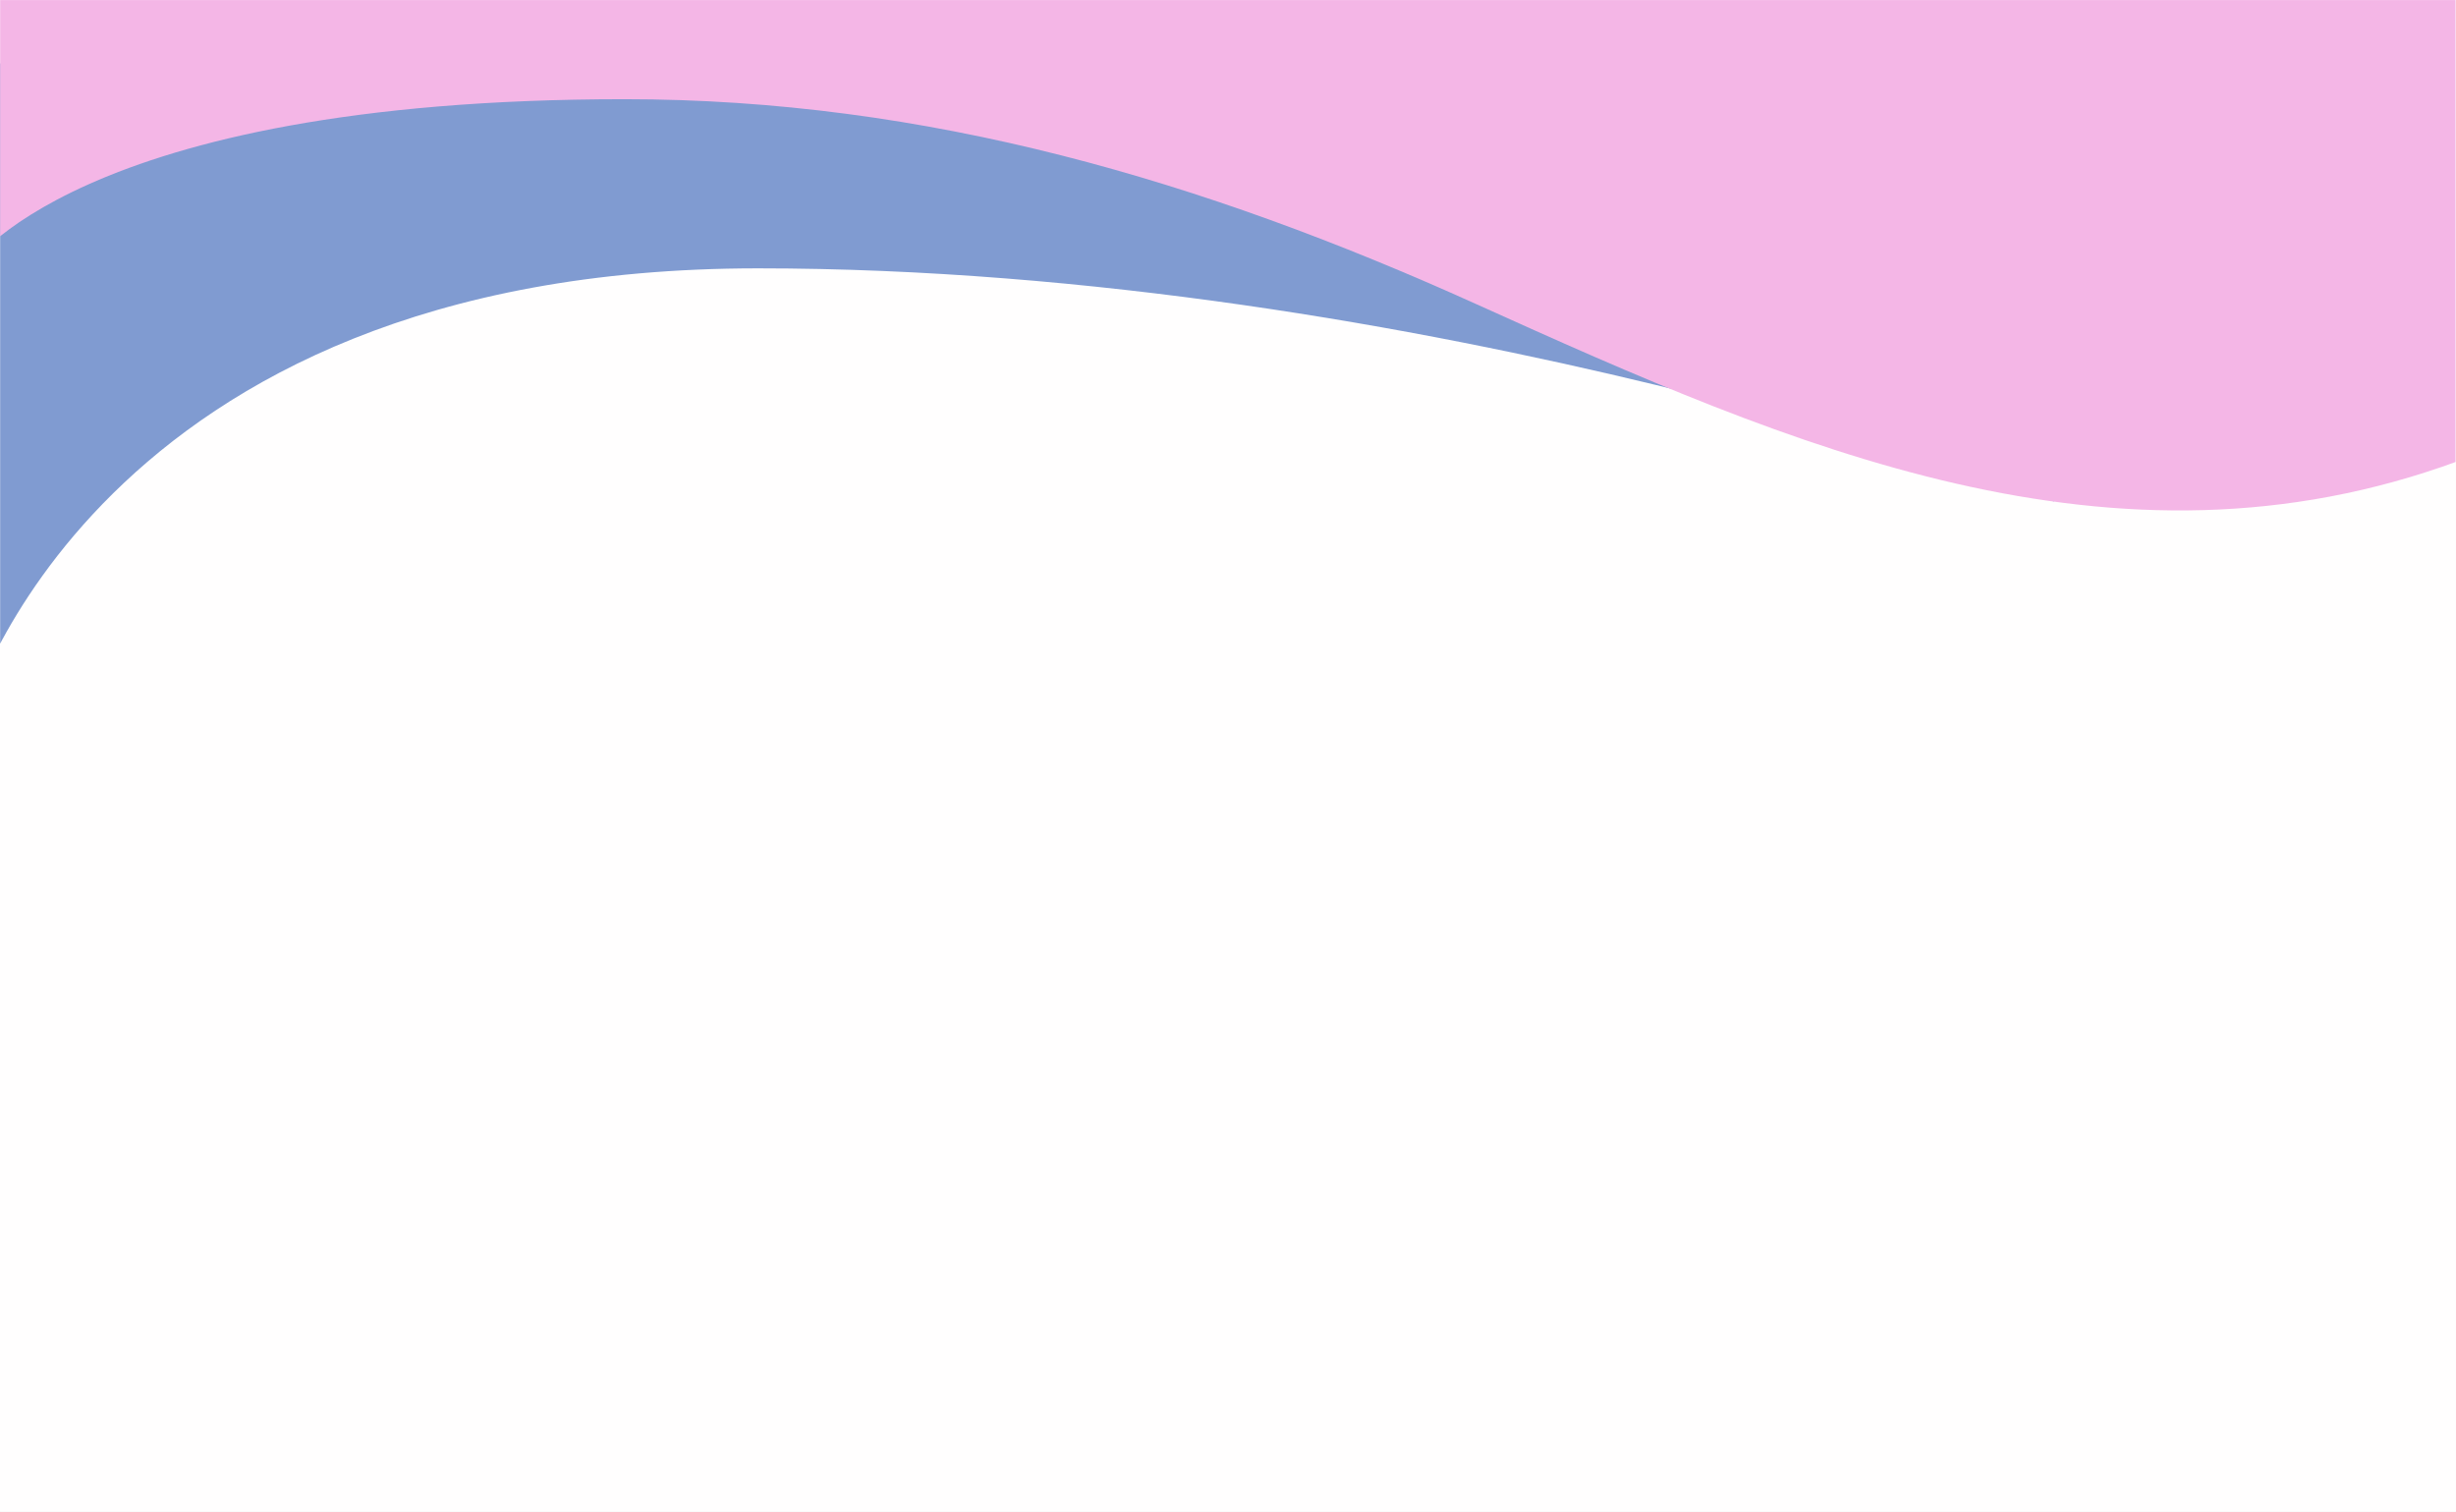
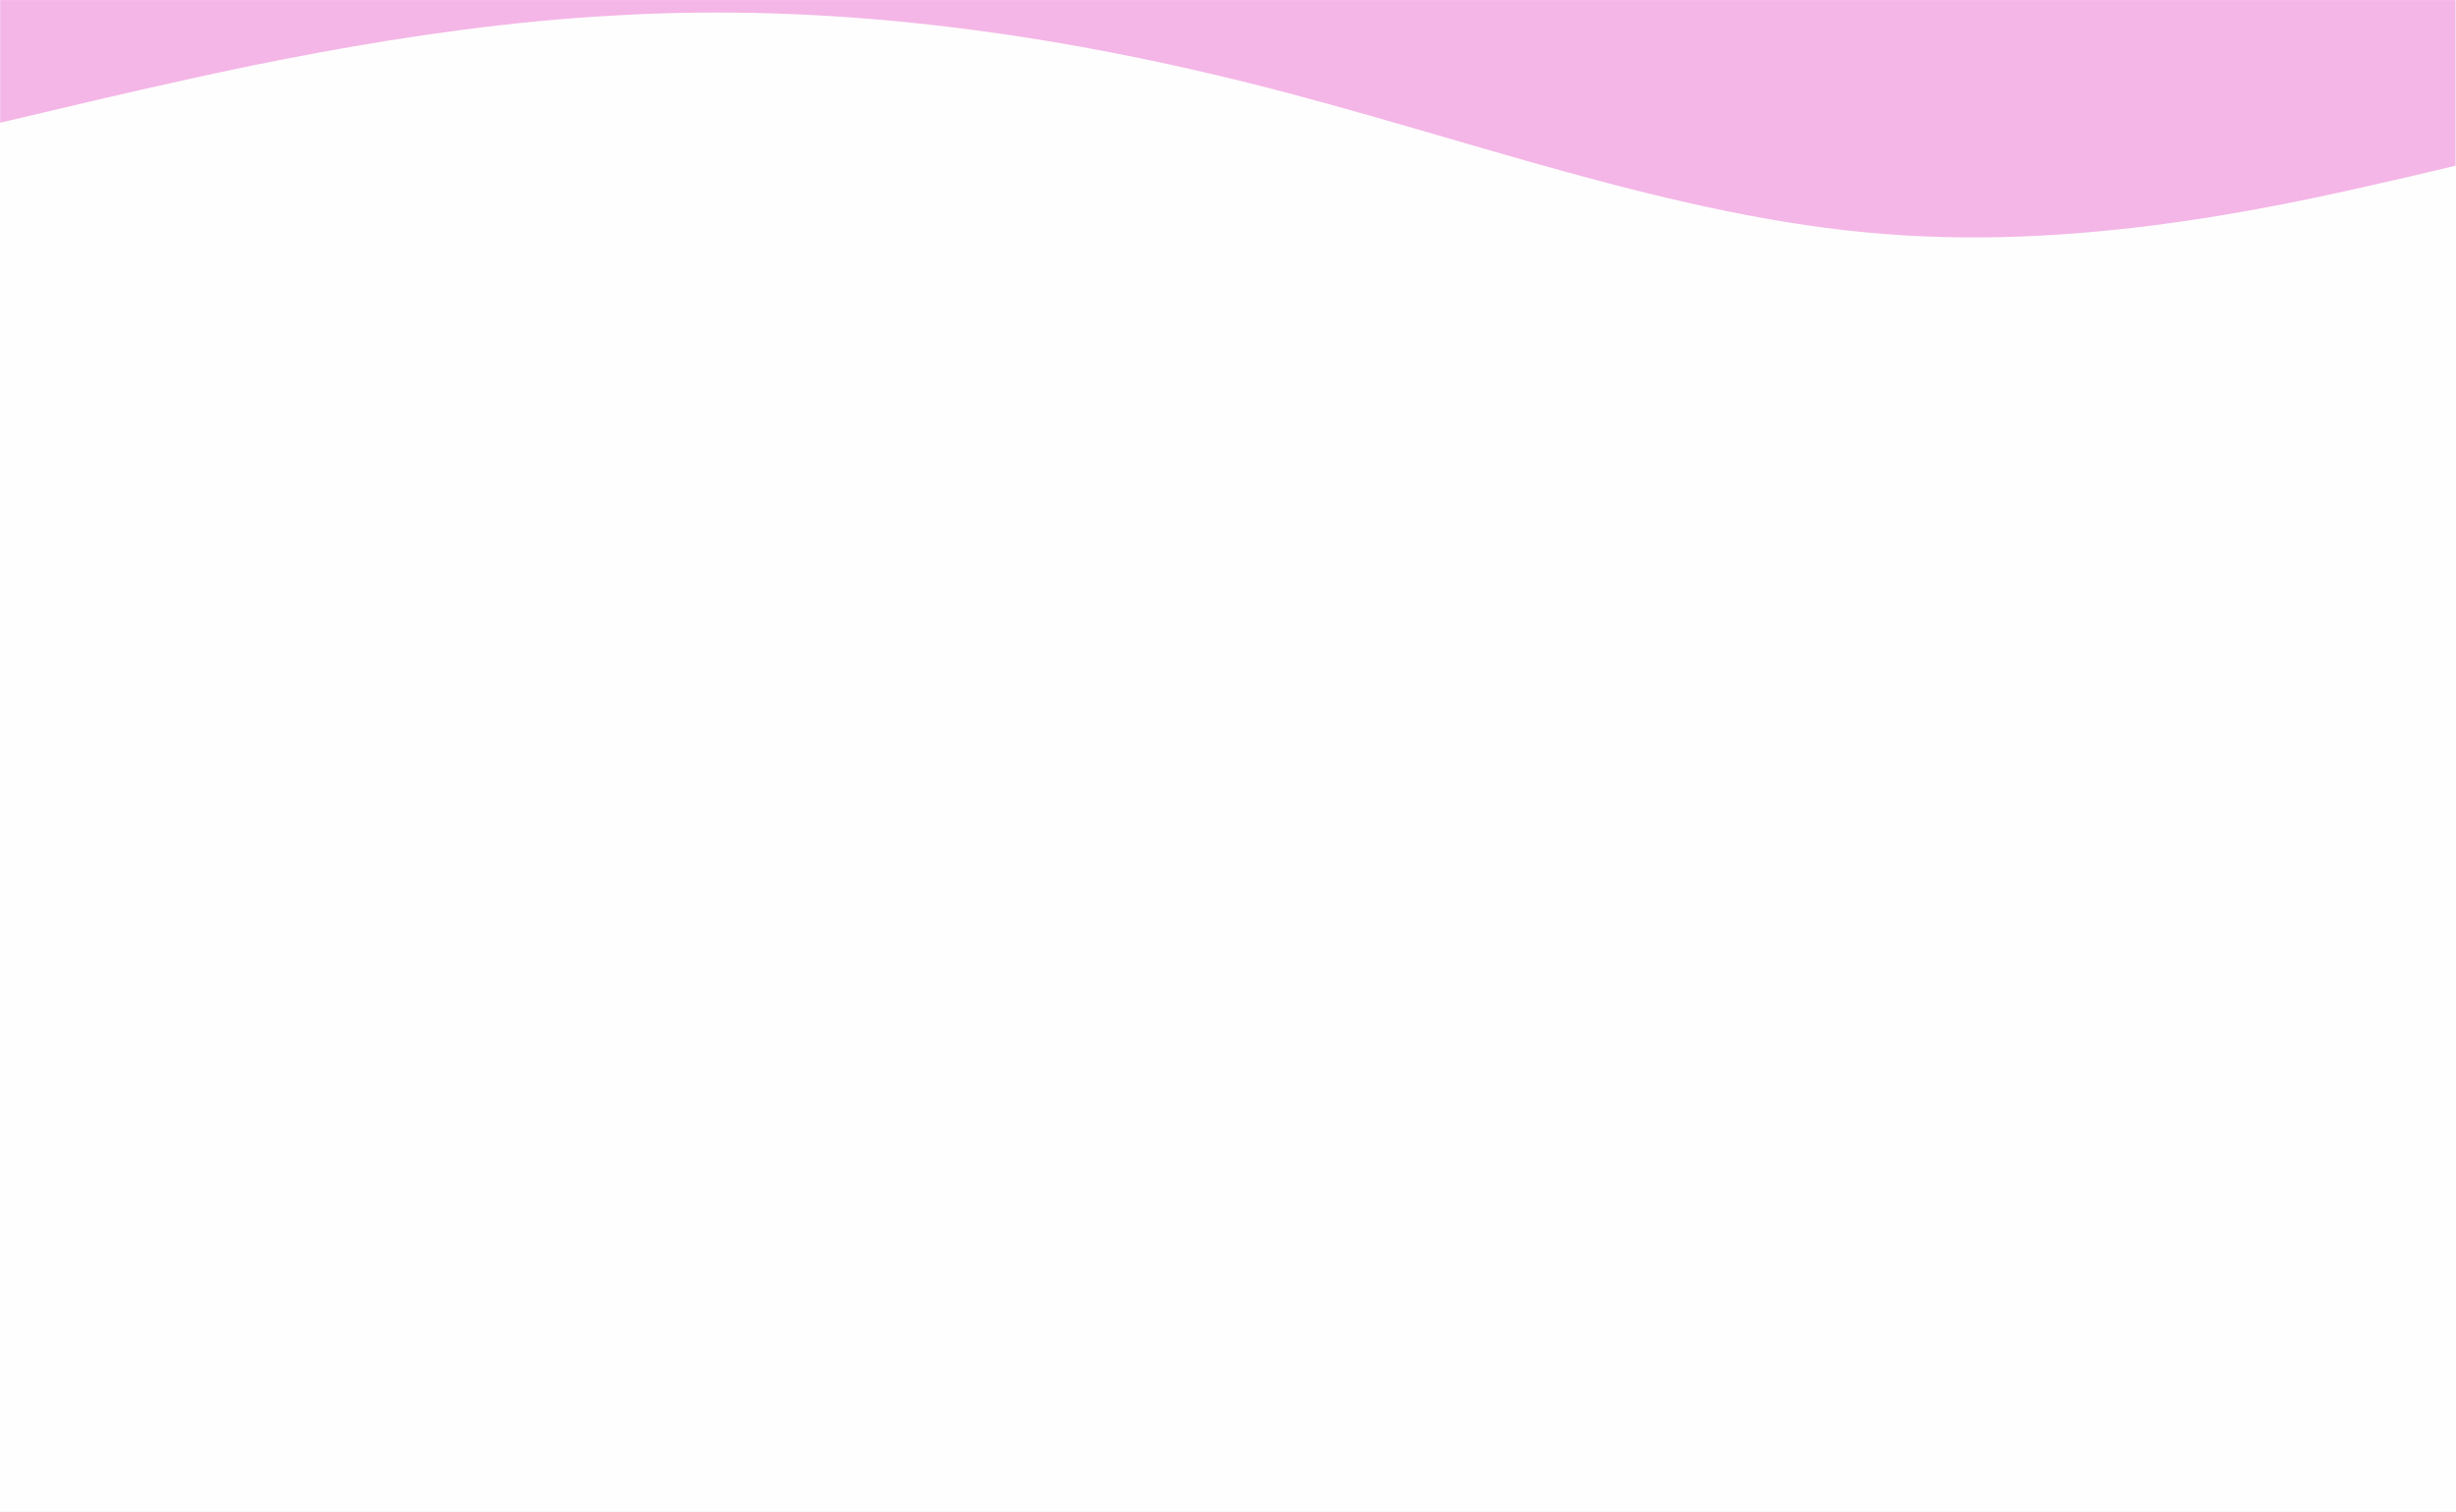
<svg xmlns="http://www.w3.org/2000/svg" width="1300" zoomAndPan="magnify" viewBox="0 0 974.88 600" height="800" preserveAspectRatio="xMidYMid meet" version="1.0">
  <defs>
-     <clipPath id="fb6081c5af">
+     <g />
+     <clipPath id="bc4393ce6d">
      <path d="M 0 0.035 L 974.762 0.035 L 974.762 599.961 L 0 599.961 Z M 0 0.035 " clip-rule="nonzero" />
    </clipPath>
-     <clipPath id="ce9a9c8a92">
-       <path d="M 0 3 L 816 3 L 816 285.094 L 0 285.094 Z M 0 3 " clip-rule="nonzero" />
+     <clipPath id="99da5fc04f">
+       <path d="M 0 0.035 L 974.762 0.035 L 974.762 95 L 0 95 Z M 0 0.035 " clip-rule="nonzero" />
    </clipPath>
-     <clipPath id="80fc033235">
-       <path d="M 0 0.035 L 974.762 0.035 L 974.762 203 L 0 203 Z M 0 0.035 " clip-rule="nonzero" />
+     <clipPath id="f1817865a3">
+       <path d="M 998.648 90.422 L 2.023 145.172 L -8.098 -39.031 L 988.527 -93.777 Z M 998.648 90.422 " clip-rule="nonzero" />
+     </clipPath>
+     <clipPath id="d2fdeb00cc">
+       <path d="M 998.648 90.422 L 2.023 145.172 L -8.098 -39.031 L 988.527 -93.777 Z M 998.648 90.422 " clip-rule="nonzero" />
+     </clipPath>
+     <clipPath id="651e1920d7">
+       <path d="M 998.648 90.422 L 2.023 145.172 L -8.098 -39.031 L 988.527 -93.777 Z M 998.648 90.422 " clip-rule="nonzero" />
    </clipPath>
  </defs>
-   <g clip-path="url(#fb6081c5af)">
+   <g clip-path="url(#bc4393ce6d)">
    <path fill="#ffffff" d="M 0 0.035 L 974.879 0.035 L 974.879 607.461 L 0 607.461 Z M 0 0.035 " fill-opacity="1" fill-rule="nonzero" />
    <path fill="#ffffff" d="M 0 0.035 L 974.879 0.035 L 974.879 599.965 L 0 599.965 Z M 0 0.035 " fill-opacity="1" fill-rule="nonzero" />
    <path fill="#fffefe" d="M 0 0.035 L 974.879 0.035 L 974.879 599.965 L 0 599.965 Z M 0 0.035 " fill-opacity="1" fill-rule="nonzero" />
  </g>
-   <g clip-path="url(#ce9a9c8a92)">
-     <path fill="#809bd1" d="M 661.43 51.703 L 815.465 199.141 C 815.465 199.141 565.387 106.523 300.84 106.523 C 36.297 106.523 -12.68 285.094 -12.68 285.094 L -12.68 26.523 L 207.895 3.664 Z M 661.43 51.703 " fill-opacity="1" fill-rule="nonzero" />
+   <g clip-path="url(#99da5fc04f)">
+     <g clip-path="url(#f1817865a3)">
+       <g clip-path="url(#d2fdeb00cc)">
+         <g clip-path="url(#651e1920d7)">
+           <path fill="#f4b6e6" d="M 995.898 60.816 L 954.871 70.477 C 913.828 79.855 831.797 99.586 748.312 92.895 C 664.852 86.613 579.941 53.914 495.672 32.941 C 411.406 11.965 327.707 1.34 244.852 6.102 C 161.977 10.445 79.945 30.176 38.902 39.555 L -2.125 49.215 L -6.977 -39.09 L 34.457 -41.367 C 75.891 -43.645 158.754 -48.195 241.621 -52.746 C 324.484 -57.301 407.352 -61.852 490.215 -66.402 C 573.082 -70.957 655.945 -75.508 738.812 -80.062 C 821.676 -84.613 904.543 -89.164 945.977 -91.441 L 987.406 -93.719 Z M 995.898 60.816 " fill-opacity="1" fill-rule="nonzero" />
+         </g>
+       </g>
+     </g>
  </g>
-   <g clip-path="url(#80fc033235)">
-     <path fill="#f4b6e6" d="M 1059.793 139.379 C 1059.793 139.379 1027.211 164.105 975.91 182.984 C 838.867 233.438 711.242 177.293 585.844 120.656 C 477.547 71.727 367.809 39.379 247.934 39.379 C 29.148 39.379 -12.68 106.523 -12.68 106.523 L -12.68 -23.121 L 1059.793 -23.121 Z M 1059.793 139.379 " fill-opacity="1" fill-rule="nonzero" />
+   <g fill="#ffa7e4" fill-opacity="1">
+     <g transform="translate(389.4697, 73.2065)">
+       <g />
+     </g>
  </g>
</svg>
